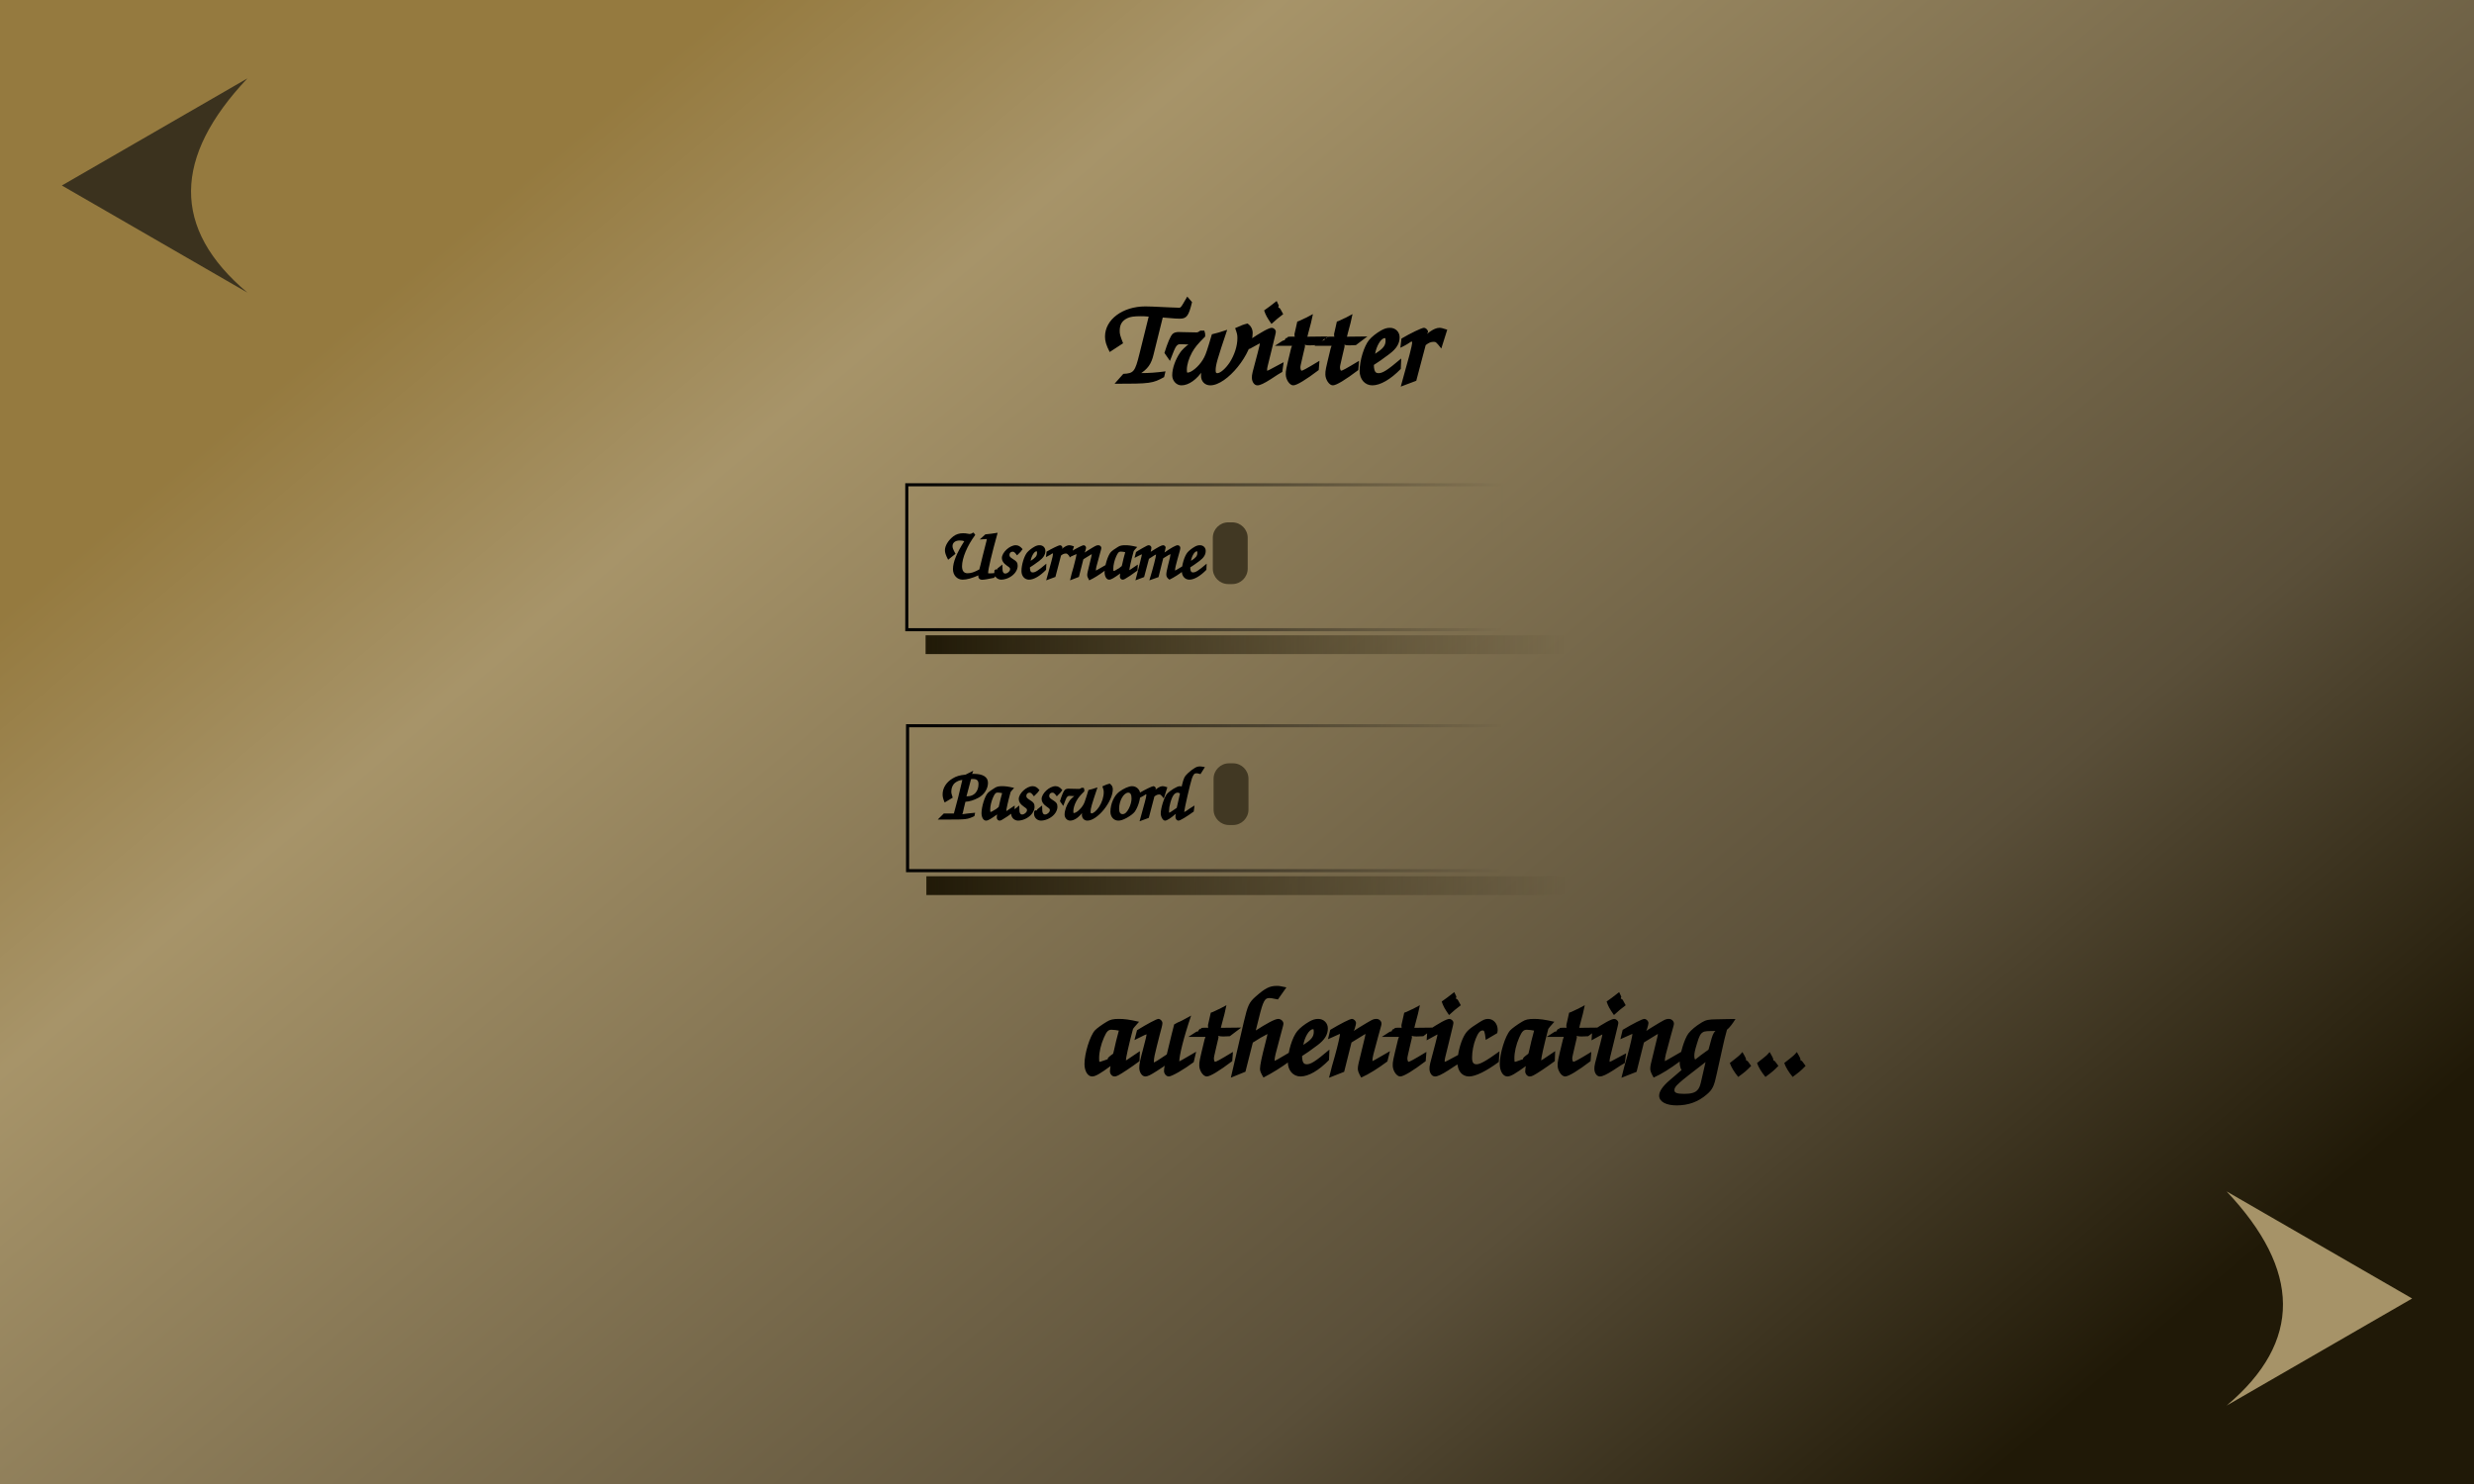
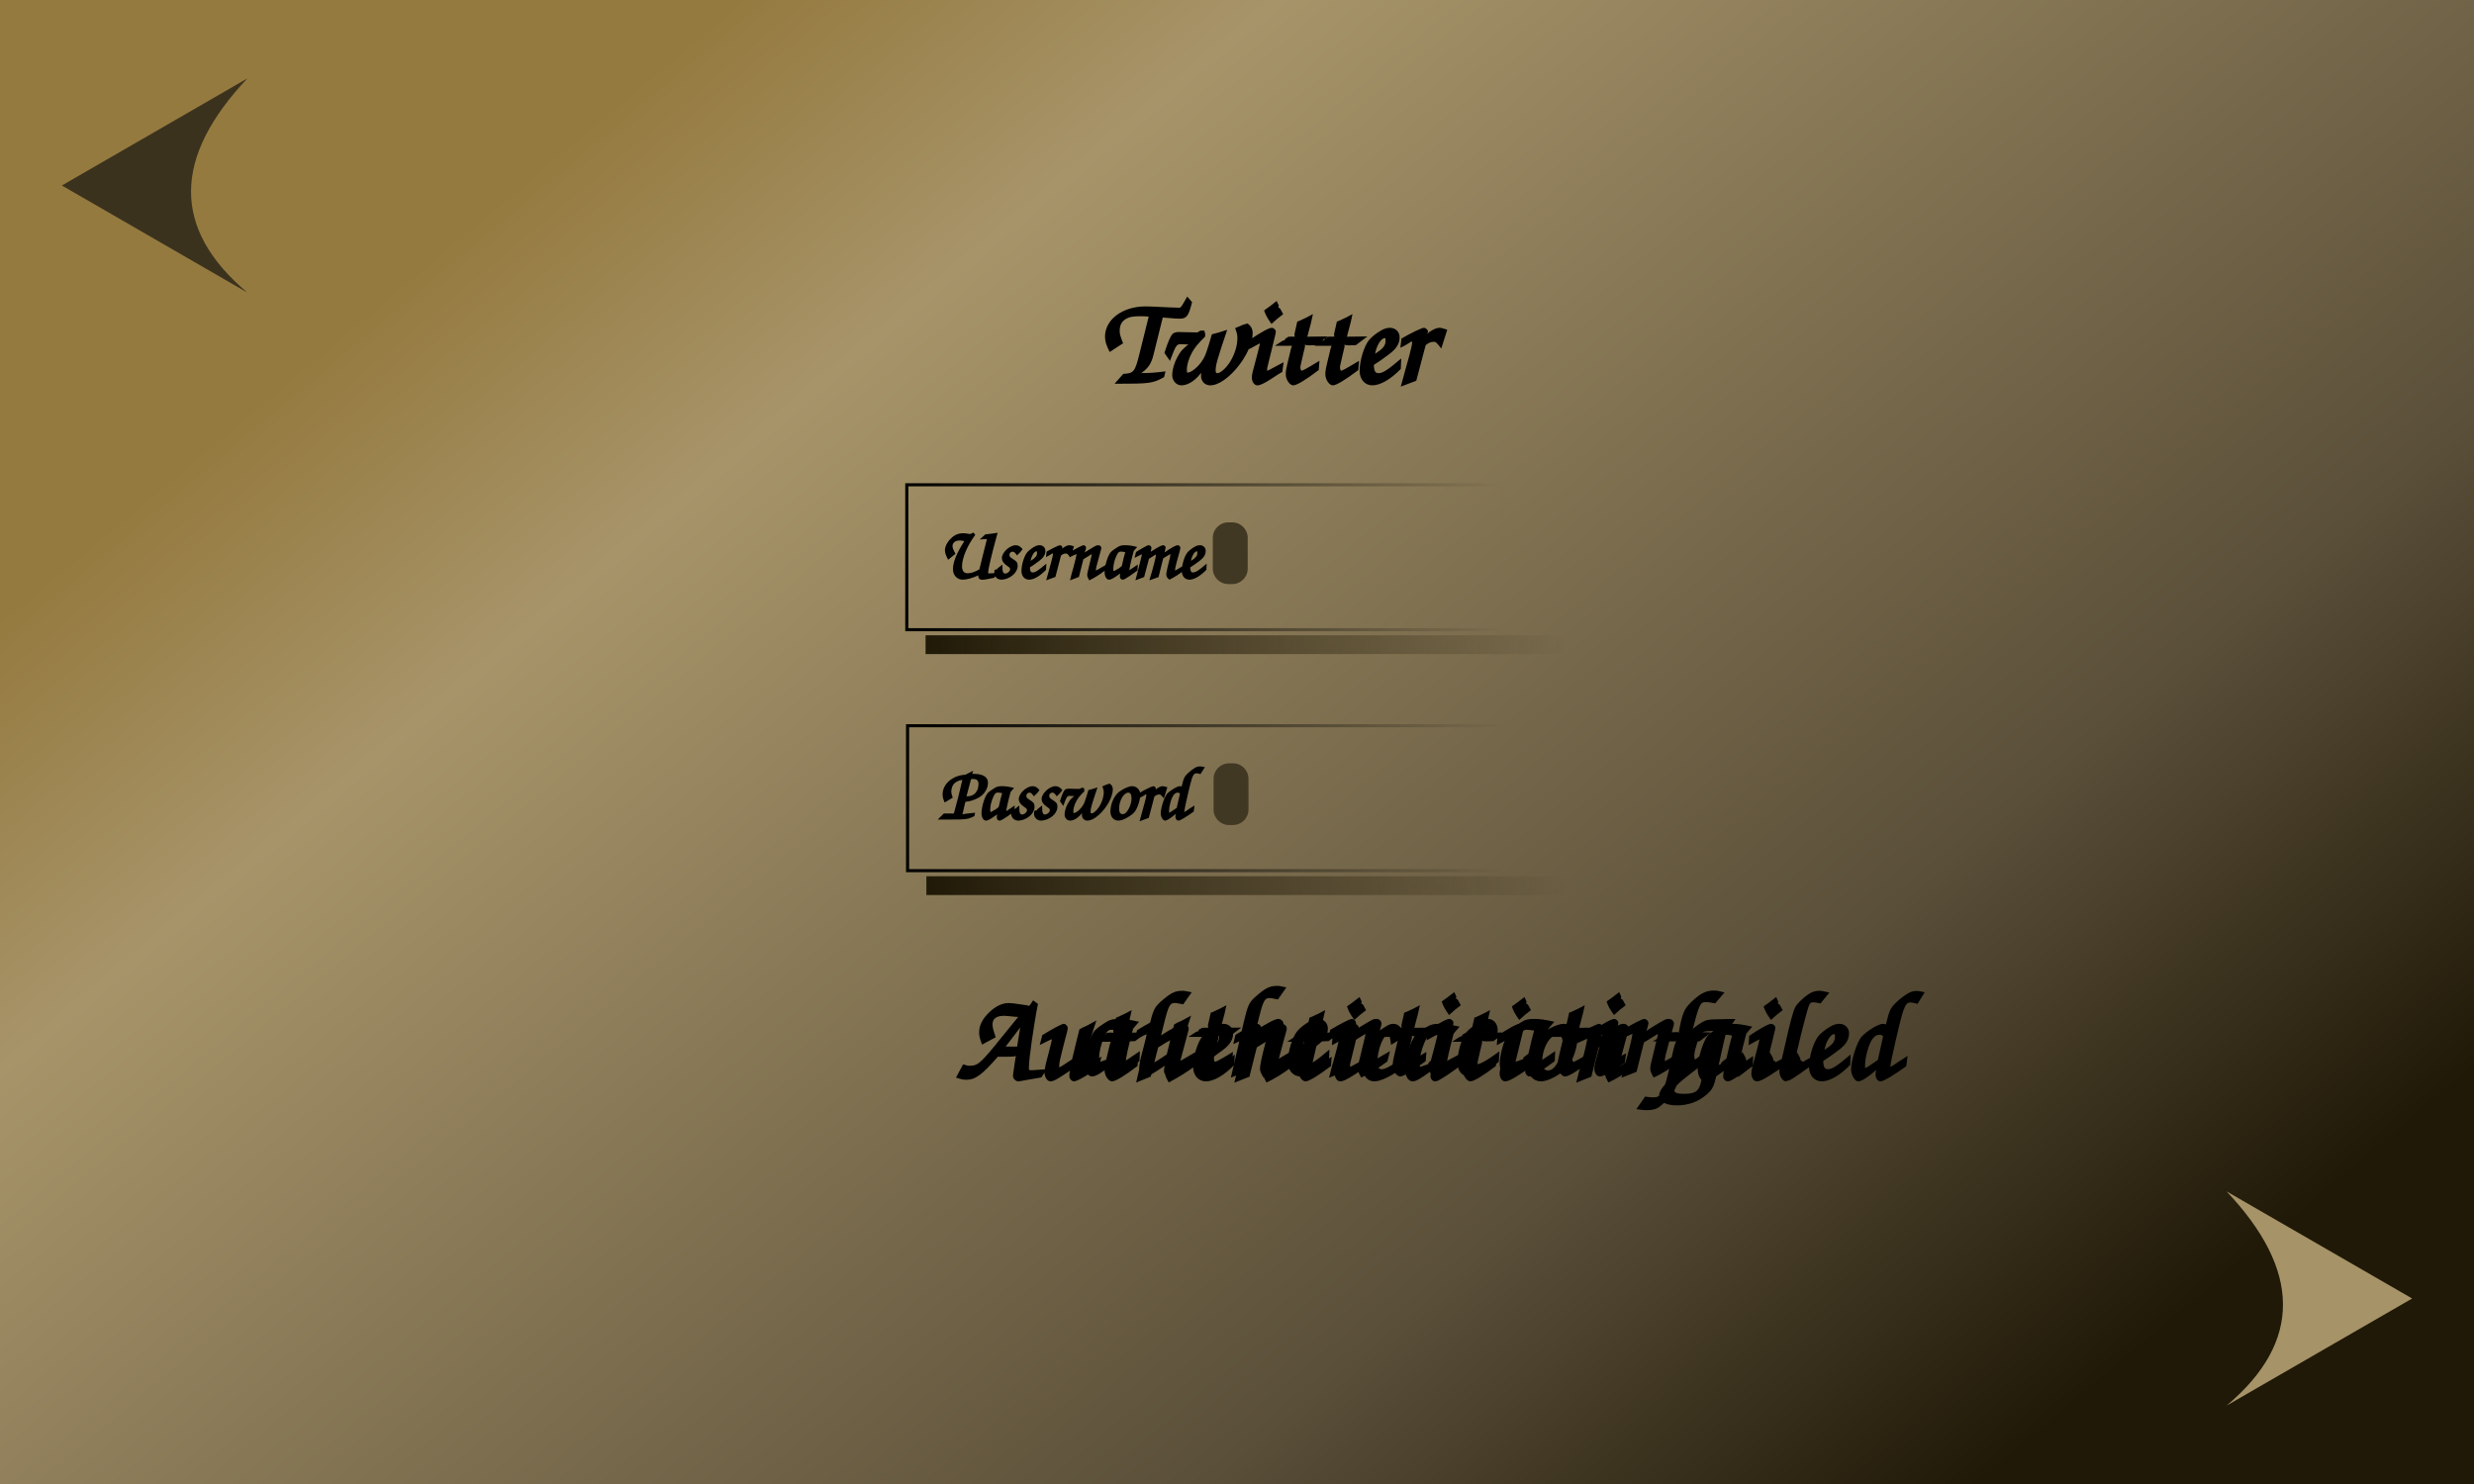
<svg xmlns="http://www.w3.org/2000/svg" xmlns:xlink="http://www.w3.org/1999/xlink" width="800" height="480" id="svg2" version="1.0">
  <defs id="defs4">
    <linearGradient id="linearGradient4799">
      <stop style="stop-color:#201907;stop-opacity:1;" offset="0" id="stop4801" />
      <stop style="stop-color:#201907;stop-opacity:0;" offset="1" id="stop4803" />
    </linearGradient>
    <linearGradient id="linearGradient4784">
      <stop style="stop-color:#000000;stop-opacity:1;" offset="0" id="stop4786" />
      <stop style="stop-color:#000000;stop-opacity:0;" offset="1" id="stop4788" />
    </linearGradient>
    <linearGradient id="linearGradient4772">
      <stop style="stop-color:#957a3f;stop-opacity:1;" offset="0" id="stop4774" />
      <stop id="stop4782" offset="0.18" style="stop-color:#a79469;stop-opacity:1;" />
      <stop id="stop4780" offset="0.742" style="stop-color:#5a4f39;stop-opacity:1;" />
      <stop style="stop-color:#201907;stop-opacity:1;" offset="1" id="stop4776" />
    </linearGradient>
    <linearGradient id="linearGradient4357">
      <stop style="stop-color:#0000fc;stop-opacity:1;" offset="0" id="stop4359" />
      <stop id="stop4365" offset="0.5" style="stop-color:#7f7fff;stop-opacity:1;" />
      <stop style="stop-color:#ffffff;stop-opacity:1;" offset="1" id="stop4361" />
    </linearGradient>
    <linearGradient id="linearGradient4349">
      <stop id="stop4351" offset="0" style="stop-color:#0000ff;stop-opacity:1;" />
      <stop style="stop-color:#7f7fff;stop-opacity:1;" offset="0.286" id="stop4353" />
      <stop id="stop4355" offset="1" style="stop-color:#ffffff;stop-opacity:1;" />
    </linearGradient>
    <linearGradient id="linearGradient3464">
      <stop style="stop-color:#ff0000;stop-opacity:1;" offset="0" id="stop3466" />
      <stop id="stop4343" offset="0.286" style="stop-color:#ff7f7f;stop-opacity:1;" />
      <stop style="stop-color:#ffffff;stop-opacity:1;" offset="1" id="stop3468" />
    </linearGradient>
    <linearGradient id="linearGradient3449">
      <stop style="stop-color:#000000;stop-opacity:1;" offset="0" id="stop3451" />
      <stop style="stop-color:#000000;stop-opacity:0;" offset="1" id="stop3453" />
    </linearGradient>
    <linearGradient id="linearGradient3371">
      <stop style="stop-color:#ff0000;stop-opacity:1;" offset="0" id="stop3373" />
      <stop id="stop3379" offset="0.317" style="stop-color:#ff0000;stop-opacity:0.498;" />
      <stop style="stop-color:#ff0000;stop-opacity:0;" offset="1" id="stop3375" />
    </linearGradient>
    <linearGradient xlink:href="#linearGradient3449" id="linearGradient3455" x1="198.089" y1="380.053" x2="198.261" y2="466.699" gradientUnits="userSpaceOnUse" />
    <linearGradient xlink:href="#linearGradient3464" id="linearGradient3470" x1="770" y1="370" x2="500" y2="373.161" gradientUnits="userSpaceOnUse" gradientTransform="matrix(0.6325696,0,0,0.5491317,291.141,224.4584)" />
    <linearGradient xlink:href="#linearGradient4357" id="linearGradient4363" x1="27.751" y1="41.664" x2="134.563" y2="41.664" gradientUnits="userSpaceOnUse" />
    <linearGradient xlink:href="#linearGradient4772" id="linearGradient4778" x1="237.83" y1="0" x2="640.289" y2="480" gradientUnits="userSpaceOnUse" />
    <linearGradient xlink:href="#linearGradient4784" id="linearGradient4790" x1="195.666" y1="364.557" x2="389.361" y2="364.557" gradientUnits="userSpaceOnUse" gradientTransform="translate(97.05968,-184.3183)" />
    <linearGradient xlink:href="#linearGradient4799" id="linearGradient4805" x1="241.302" y1="184.524" x2="448.752" y2="184.524" gradientUnits="userSpaceOnUse" gradientTransform="translate(58,24)" />
    <linearGradient xlink:href="#linearGradient4784" id="linearGradient4825" gradientUnits="userSpaceOnUse" gradientTransform="translate(97.30967,-106.3811)" x1="195.666" y1="364.557" x2="389.361" y2="364.557" />
    <linearGradient xlink:href="#linearGradient4799" id="linearGradient4827" gradientUnits="userSpaceOnUse" x1="241.302" y1="184.524" x2="448.752" y2="184.524" gradientTransform="translate(58.25,101.9372)" />
  </defs>
  <g id="layer1">
    <rect style="fill:url(#linearGradient4778);fill-opacity:1" id="rect2383" width="800" height="480" x="0" y="0" />
    <rect style="opacity:1;fill:none;fill-opacity:0.895;stroke:url(#linearGradient4790);stroke-width:1;stroke-miterlimit:4;stroke-dasharray:none;stroke-opacity:1" id="rect4258" width="192.694" height="46.872" x="293.226" y="156.803" />
    <text xml:space="preserve" style="font-size:24px;font-style:italic;font-variant:normal;font-weight:bold;font-stretch:normal;fill:#000000;fill-opacity:1;stroke:none;stroke-width:1px;stroke-linecap:butt;stroke-linejoin:miter;stroke-opacity:1;font-family:URW Chancery L;-inkscape-font-specification:URW Chancery L Bold Italic" x="302.774" y="187.183" id="text4254">
      <tspan id="tspan4256" x="302.774" y="187.183">Username</tspan>
    </text>
    <rect style="opacity:1;fill:url(#linearGradient4805);fill-opacity:1;stroke:none;stroke-width:1;stroke-miterlimit:4;stroke-dasharray:none;stroke-opacity:1" id="rect4795" width="207.45" height="6.076" x="299.302" y="205.486" />
    <rect style="opacity:1;fill:#413823;fill-opacity:1;stroke:none;stroke-width:1;stroke-miterlimit:4;stroke-dasharray:none;stroke-opacity:1" id="rect4797" width="11.284" height="19.964" x="392.177" y="168.955" rx="5" ry="5" />
    <rect style="opacity:1;fill:none;fill-opacity:0.895;stroke:url(#linearGradient4825);stroke-width:1;stroke-miterlimit:4;stroke-dasharray:none;stroke-opacity:1" id="rect4815" width="192.694" height="46.872" x="293.476" y="234.74" />
    <text xml:space="preserve" style="font-size:24px;font-style:italic;font-variant:normal;font-weight:bold;font-stretch:normal;fill:#000000;fill-opacity:1;stroke:none;stroke-width:1px;stroke-linecap:butt;stroke-linejoin:miter;stroke-opacity:1;font-family:URW Chancery L;-inkscape-font-specification:URW Chancery L Bold Italic" x="303.024" y="265.12" id="text4817">
      <tspan id="tspan4819" x="303.024" y="265.12">Password</tspan>
    </text>
    <rect style="opacity:1;fill:url(#linearGradient4827);fill-opacity:1;stroke:none;stroke-width:1;stroke-miterlimit:4;stroke-dasharray:none;stroke-opacity:1" id="rect4821" width="207.45" height="6.076" x="299.552" y="283.424" />
    <rect style="opacity:1;fill:#413823;fill-opacity:1;stroke:none;stroke-width:1;stroke-miterlimit:4;stroke-dasharray:none;stroke-opacity:1" id="rect4823" width="11.284" height="19.964" x="392.427" y="246.892" rx="5" ry="5" />
    <path style="fill:#a69368;fill-opacity:1;stroke:none;stroke-width:1;stroke-miterlimit:4;stroke-opacity:1" d="M 780,420 L 720,454.641 C 744.655,433.895 743.95,410.734 720,385.359 L 780,420 z" id="path4842" />
    <path style="fill:#3b321e;fill-opacity:1;stroke:none;stroke-width:1;stroke-miterlimit:4;stroke-opacity:1" d="M 20,60 L 80,94.641 C 55.345,73.895 56.05,50.734 80,25.359 L 20,60 z" id="path4845" />
    <text xml:space="preserve" style="font-size:40px;font-style:italic;font-variant:normal;font-weight:bold;font-stretch:normal;fill:#000000;fill-opacity:1;stroke:none;stroke-width:1px;stroke-linecap:butt;stroke-linejoin:miter;stroke-opacity:1;font-family:URW Chancery L;-inkscape-font-specification:URW Chancery L Bold Italic" x="355.009" y="124.123" id="text5205">
      <tspan id="tspan5207" x="355.009" y="124.123">Twitter</tspan>
    </text>
    <text xml:space="preserve" style="font-size:40px;font-style:italic;font-variant:normal;font-weight:bold;font-stretch:normal;fill:#000000;fill-opacity:1;stroke:none;stroke-width:1px;stroke-linecap:butt;stroke-linejoin:miter;stroke-opacity:1;font-family:URW Chancery L;-inkscape-font-specification:URW Chancery L Bold Italic" x="347.197" y="347.665" id="text3916">
      <tspan id="tspan3918" x="347.197" y="347.665">authenticating...</tspan>
    </text>
+     <text xml:space="preserve" style="font-size:40px;font-style:italic;font-variant:normal;font-weight:bold;font-stretch:normal;fill:#000000;fill-opacity:1;stroke:none;stroke-width:1px;stroke-linecap:butt;stroke-linejoin:miter;stroke-opacity:1;font-family:URW Chancery L;-inkscape-font-specification:URW Chancery L Bold Italic" x="308.572" y="349.253" id="text4503">
+       <tspan id="tspan4505" x="308.572" y="349.253">Authentication failed</tspan>
+     </text>
  </g>
</svg>
